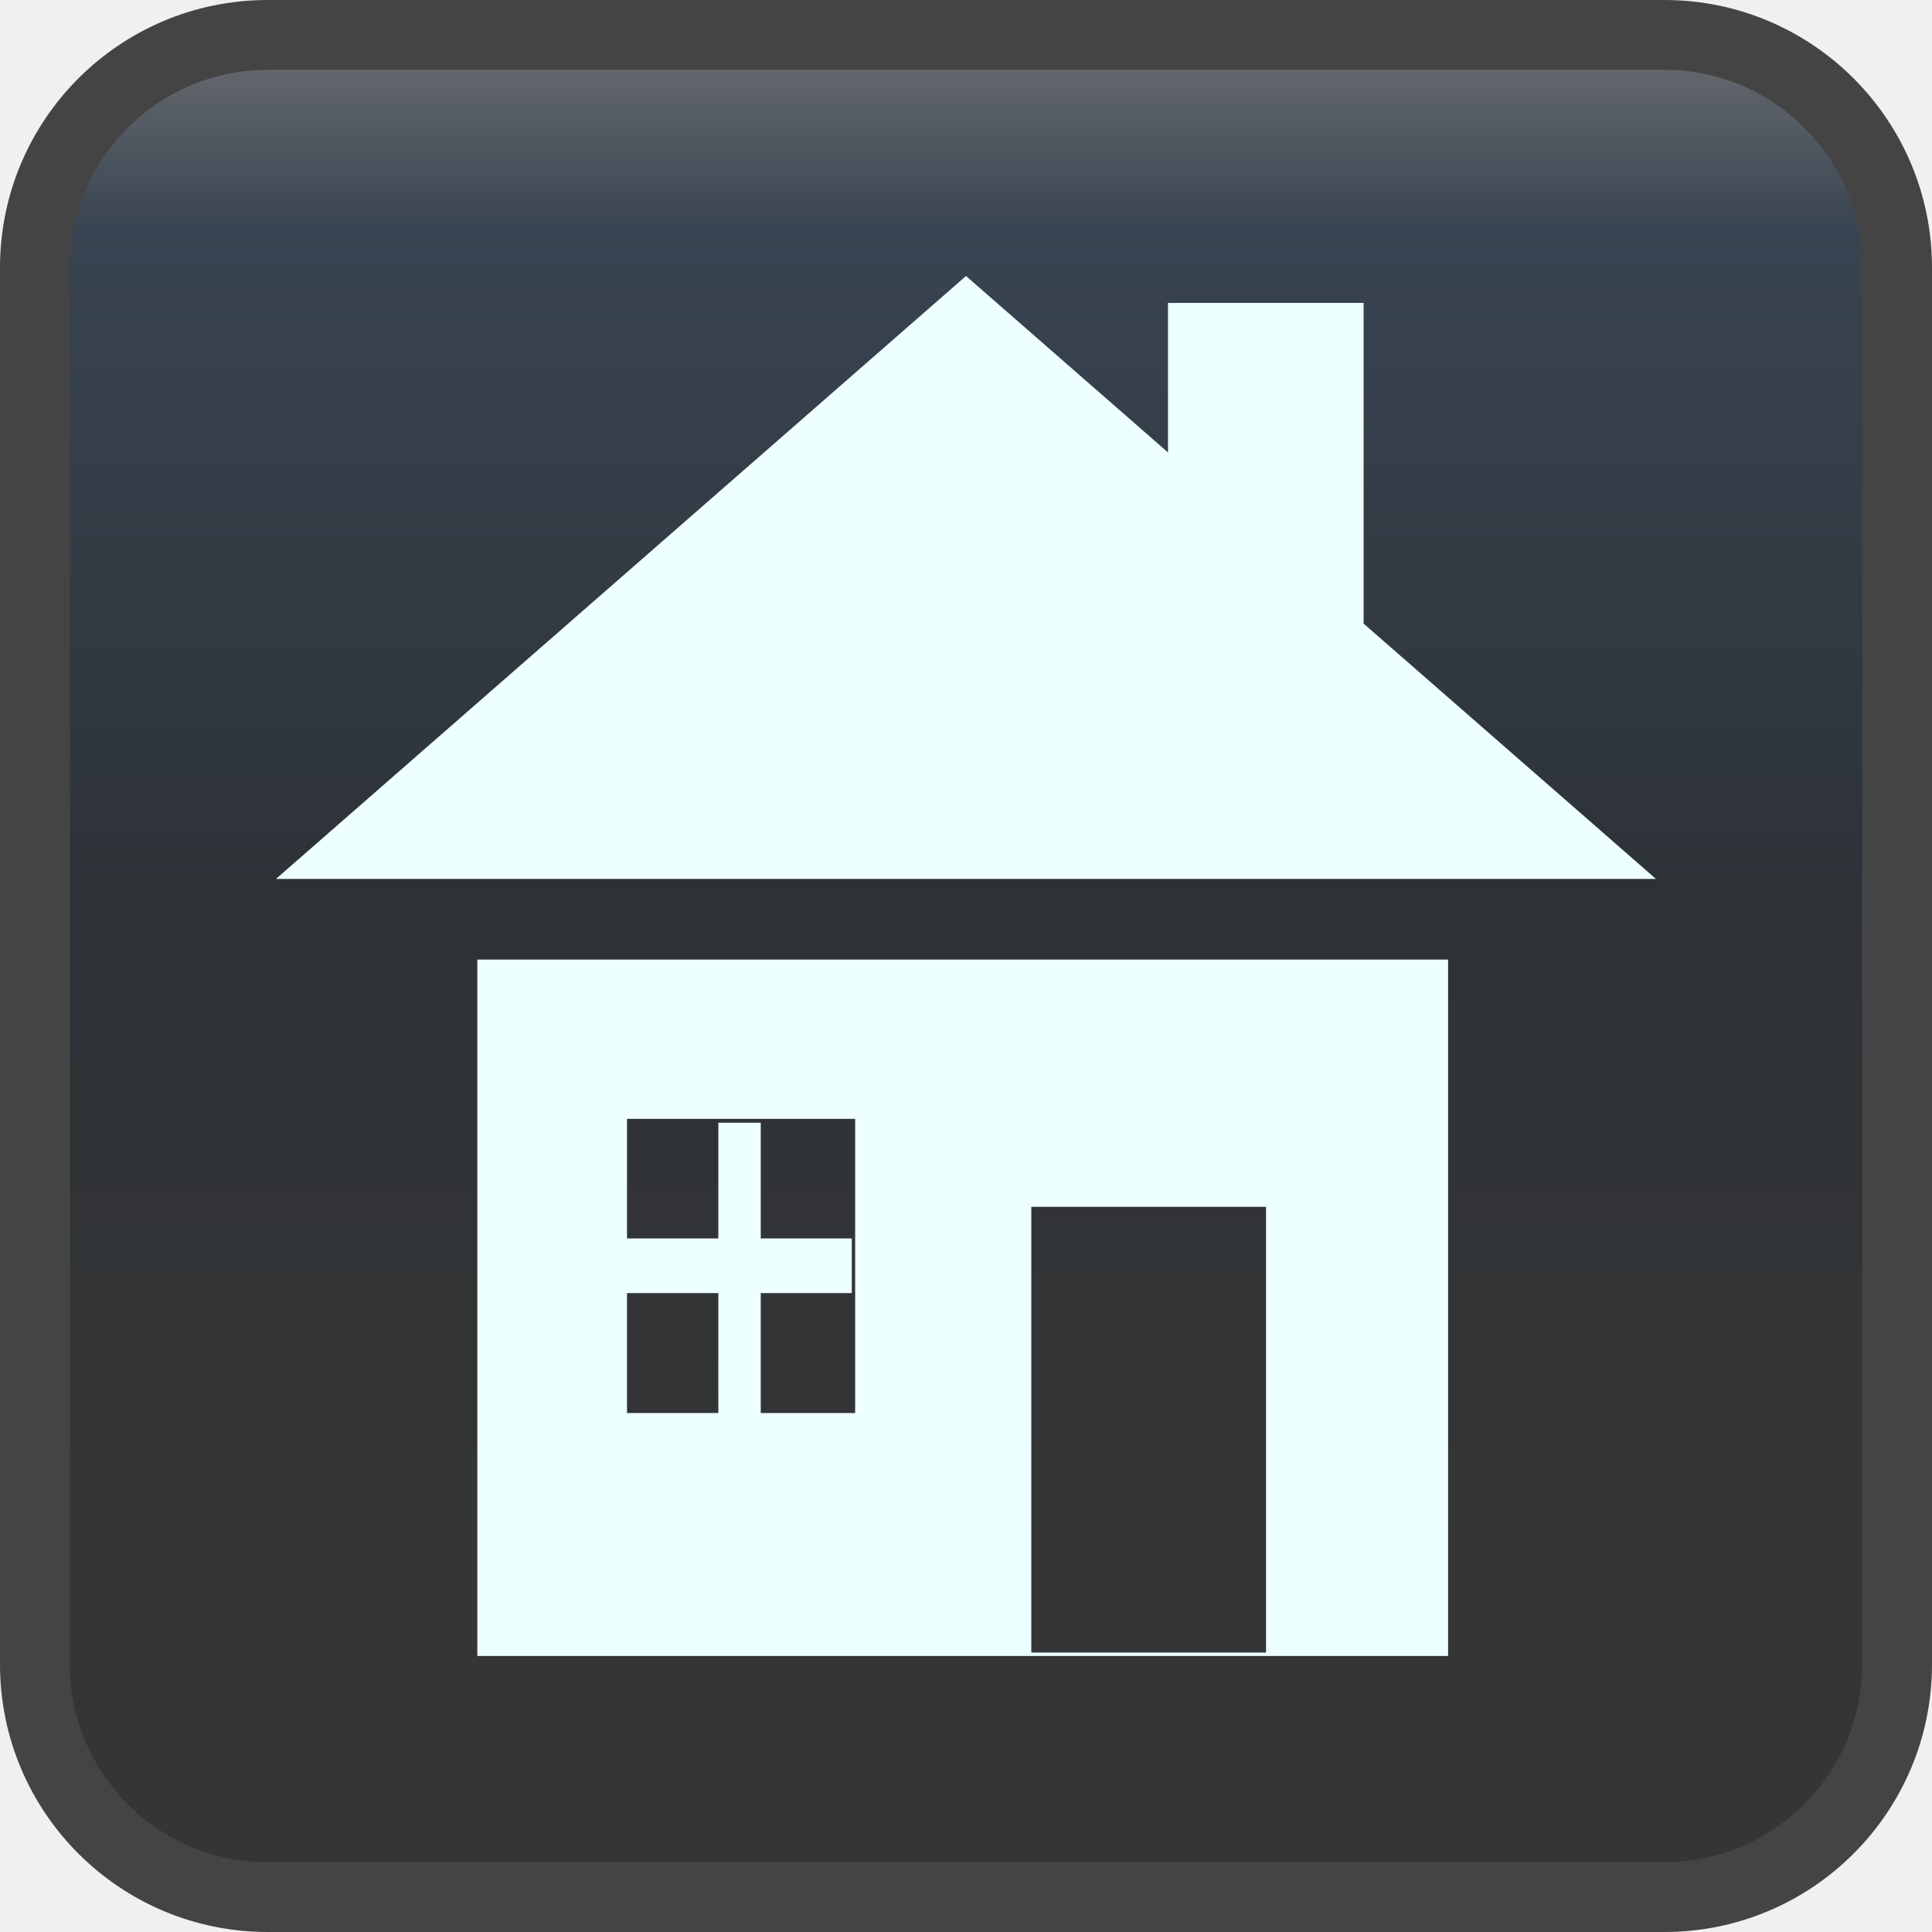
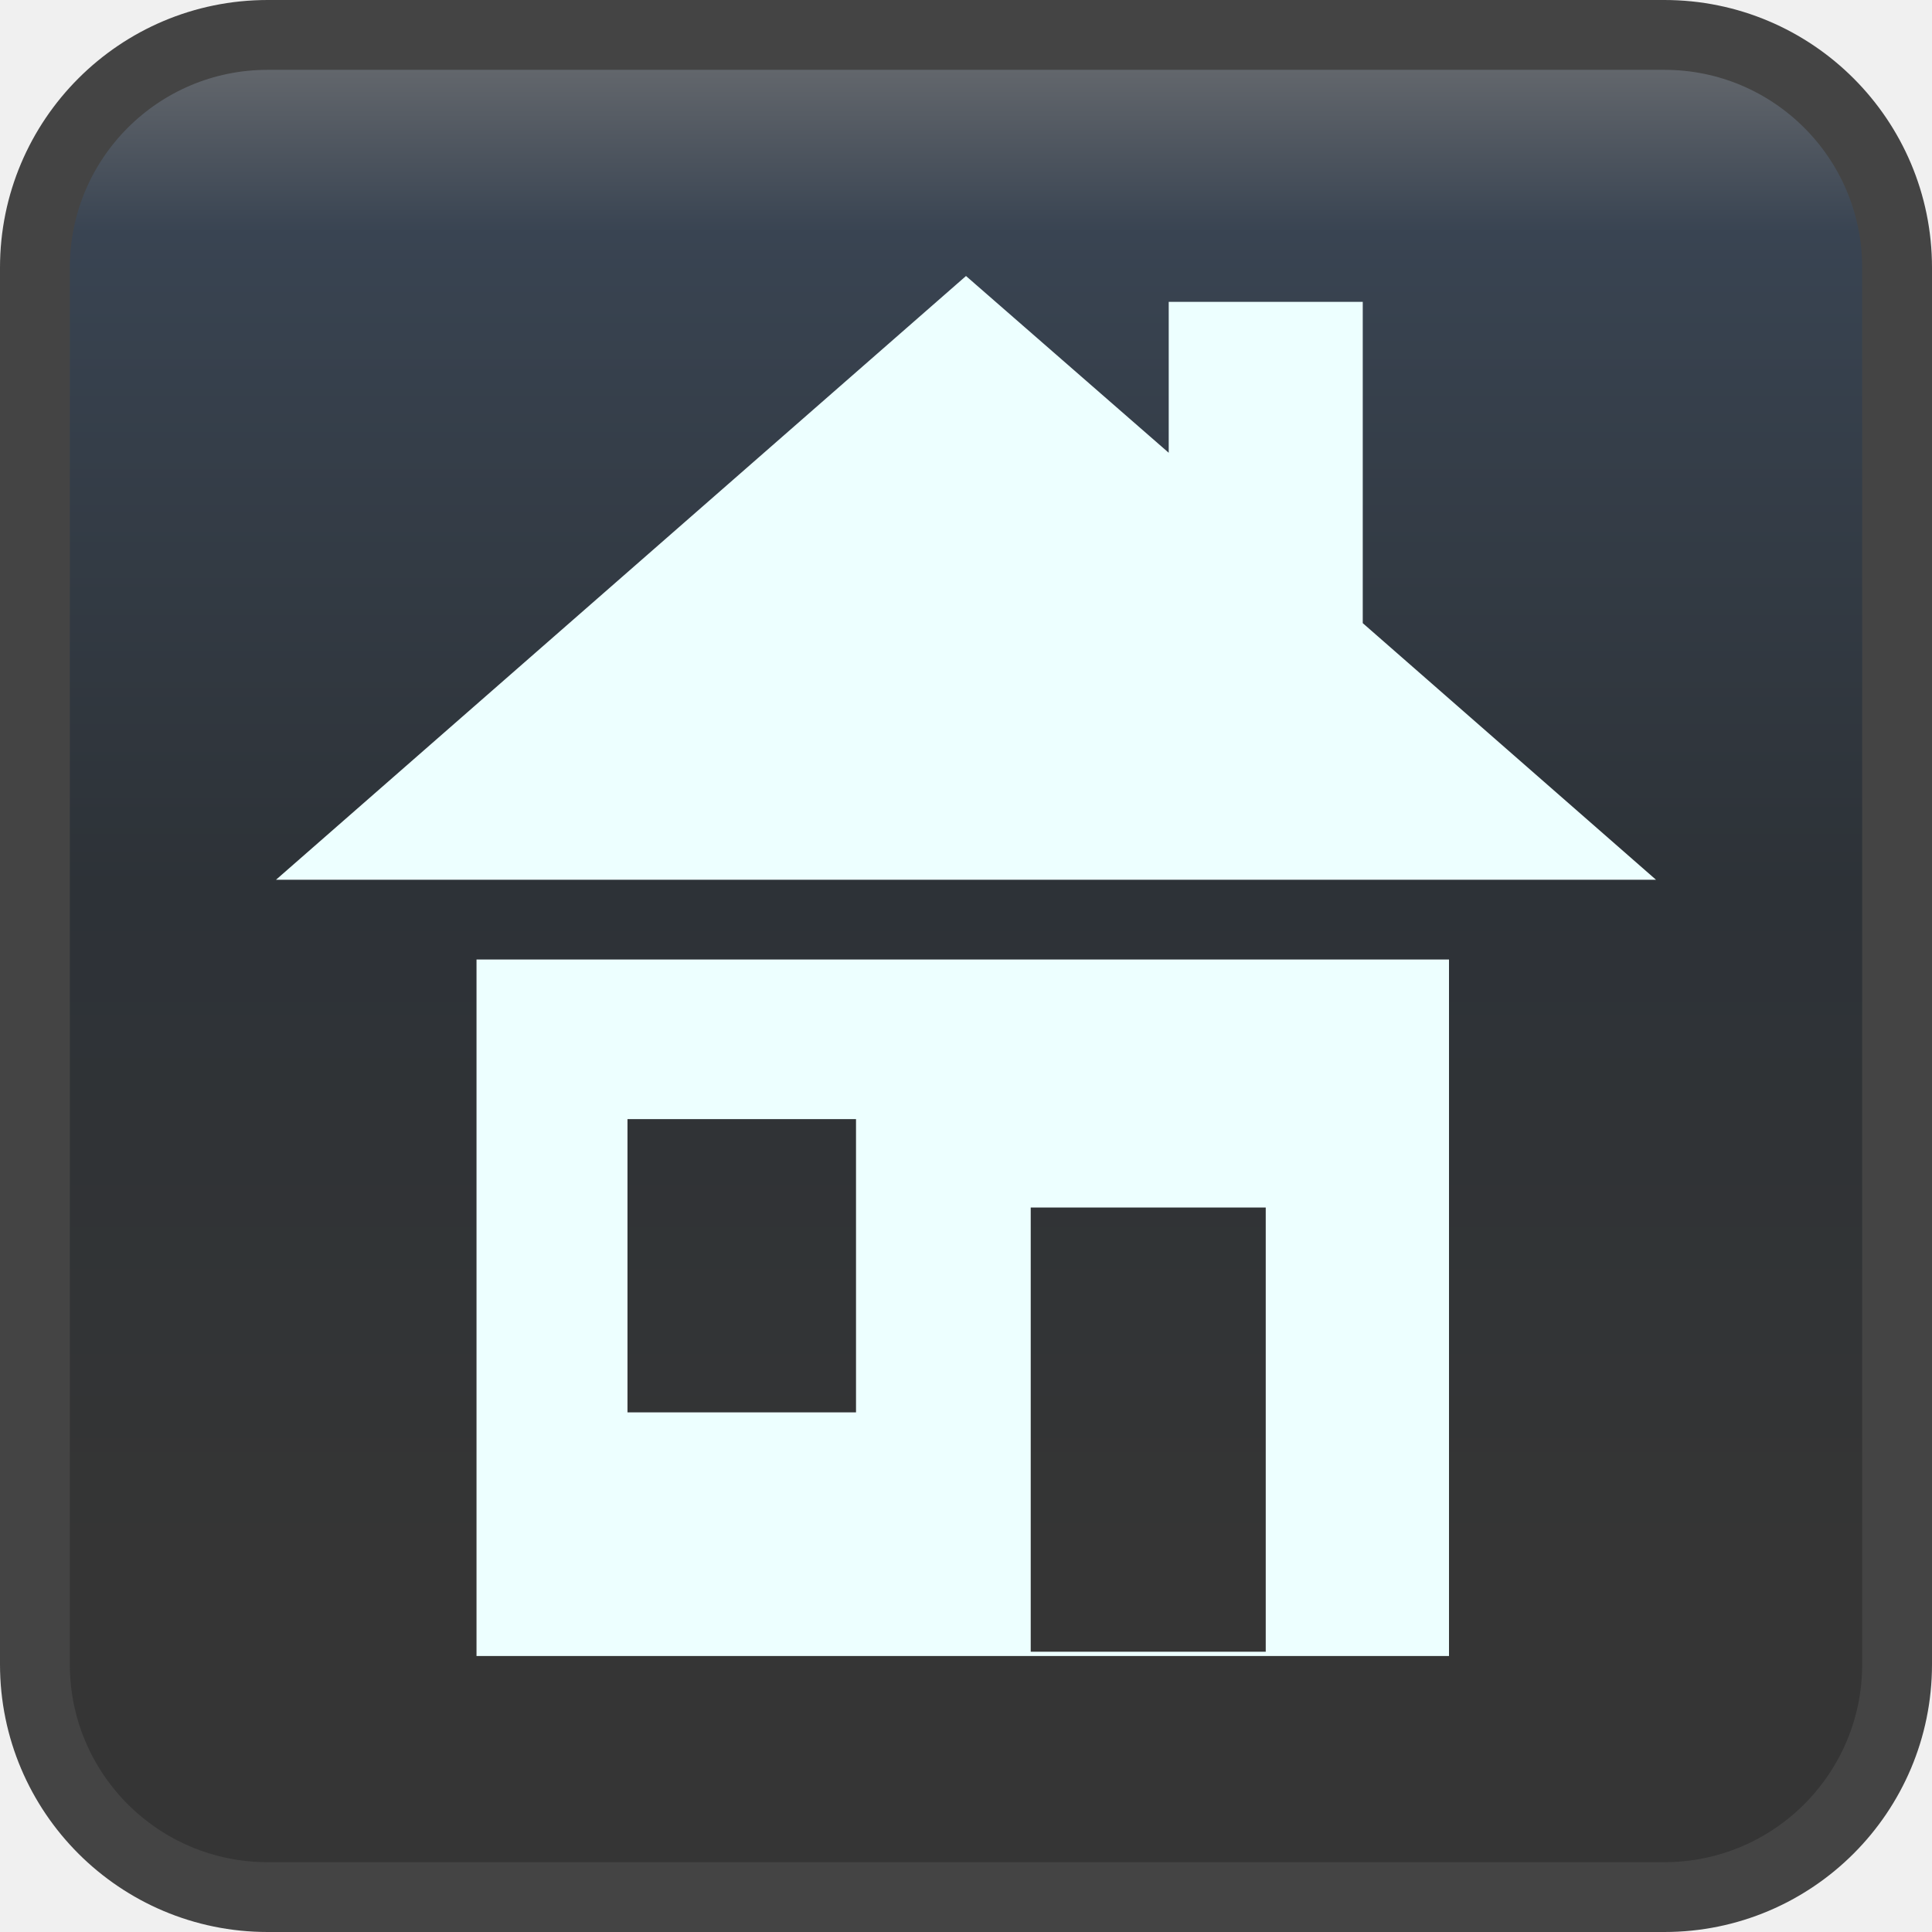
<svg xmlns="http://www.w3.org/2000/svg" xmlns:xlink="http://www.w3.org/1999/xlink" height="28" viewBox="0 0 28 28" width="28" version="1.1" class="testSVG" id="svg2">
  <style type="text/css" id="style6">
.cesium-sceneModePicker-rectButton {
    cursor: pointer;
    -moz-user-select: none;
    -webkit-user-select: none;
    user-select: none;
}
.cesium-sceneModePicker-rectButton .cesium-sceneModePicker-buttonGlow {
    fill: #fff;
    stroke: none;
    filter: url(#sceneMode_blurred);
    display: none;
}
.cesium-sceneModePicker-rectButton:hover .cesium-sceneModePicker-buttonGlow {
    display: block;
}
.cesium-sceneModePicker-rectButton .cesium-sceneModePicker-buttonPath {
    fill: #edffff;
}
.cesium-sceneModePicker-rectButton .cesium-sceneModePicker-buttonMain {
    fill: url(#sceneMode_buttonNormal);
    stroke: #444;
    stroke-width: 1.2;
}
.cesium-sceneModePicker-rectButton:hover .cesium-sceneModePicker-buttonMain {
    fill: url(#sceneMode_buttonHovered);
    stroke: #AEF;
}
.cesium-sceneModePicker-rectButton:active .cesium-sceneModePicker-buttonMain {
    fill: #ABD6FF;
}
.cesium-sceneModePicker-buttonDisabled {
    -moz-user-select: none;
    -webkit-user-select: none;
    user-select: none;
}
.cesium-sceneModePicker-buttonDisabled .cesium-sceneModePicker-buttonMain {
    fill: url(#sceneMode_buttonDisabled);
    stroke: #555;
}
.cesium-sceneModePicker-buttonDisabled .cesium-sceneModePicker-buttonPath {
    fill: #818181;
}
.cesium-sceneModePicker-buttonDisabled .cesium-sceneModePicker-buttonGlow {
    display: none;
}
.cesium-sceneModePicker-buttonToggled .cesium-sceneModePicker-buttonGlow {
    display: block;
    fill: #2E2;
}
.cesium-sceneModePicker-buttonToggled .cesium-sceneModePicker-buttonMain {
    stroke: #2E2;
}
.cesium-sceneModePicker-buttonToggled:hover .cesium-sceneModePicker-buttonGlow {
    fill: #fff;
}
.cesium-sceneModePicker-buttonToggled:hover .cesium-sceneModePicker-buttonMain {
    stroke: #2E2;
}
</style>
  <rect transform="matrix(0.845,0,0,0.8484848,37.18,0)" class="cesium-sceneModePicker-buttonGlow" rx="2" ry="2" height="32" width="32" y="0" x="0" display="none" id="rect8" style="fill:#ffffff;display:none;filter:url(#sceneMode_blurred)" />
  <rect rx="3.373" ry="3.373" height="26.988" width="26.988" y="0.506" x="0.506" class="cesium-sceneModePicker-buttonMain" id="rect10" style="fill:url(#linearGradient4392);stroke:#444444;stroke-width:1.012" />
  <rect transform="matrix(0.845,0,0,0.8484848,104.78,0)" class="cesium-sceneModePicker-buttonGlow" rx="2" ry="2" height="32" width="32" y="0" x="0" display="none" id="rect12" style="fill:#ffffff;display:none;filter:url(#sceneMode_blurred)" />
  <rect transform="matrix(0.845,0,0,0.8484848,70.98,0)" class="cesium-sceneModePicker-buttonGlow" rx="2" ry="2" height="32" width="32" y="0" x="0" display="none" id="rect16" style="fill:#ffffff;display:none;filter:url(#sceneMode_blurred)" />
  <defs id="defs20">
    <linearGradient id="sceneMode_buttonNormal" x2="0.5" x1="0.5" y2="1">
      <stop stop-color="#747577" offset="0" id="stop23" />
      <stop stop-color="#394452" offset="0.12" id="stop25" />
      <stop stop-color="#2D3237" offset="0.46" id="stop27" />
      <stop stop-color="#353535" offset="0.81" id="stop29" />
    </linearGradient>
    <linearGradient id="sceneMode_buttonHovered" x2="0.5" x1="0.5" y2="1">
      <stop stop-color="#89B4CF" offset="0" id="stop32" />
      <stop stop-color="#5494C1" offset="0.12" id="stop34" />
      <stop stop-color="#4C8EB8" offset="0.46" id="stop36" />
      <stop stop-color="#5492B7" offset="0.81" id="stop38" />
    </linearGradient>
    <linearGradient id="sceneMode_buttonDisabled" x2="0.5" x1="0.5" y2="1">
      <stop stop-color="#696969" offset="0" id="stop41" />
      <stop stop-color="#333" offset="0.75" id="stop43" />
    </linearGradient>
    <filter id="sceneMode_blurred" width="2" y="-0.5" x="-0.5" height="2" color-interpolation-filters="sRGB">
      <feGaussianBlur stdDeviation="4" in="SourceGraphic" id="feGaussianBlur46" />
    </filter>
    <linearGradient id="linearGradient4382" y2="32.6" xlink:href="#sceneMode_buttonNormal" gradientUnits="userSpaceOnUse" x2="16" gradientTransform="matrix(0.845,0,0,0.8484848,35.6752,3)" y1="-0.6" x1="16" />
    <linearGradient id="linearGradient4387" y2="32.6" xlink:href="#sceneMode_buttonNormal" gradientUnits="userSpaceOnUse" x2="16" gradientTransform="matrix(0.845,0,0,0.8484848,69.47521,3)" y1="-0.6" x1="16" />
    <linearGradient id="linearGradient4392" y2="32.6" xlink:href="#sceneMode_buttonNormal" gradientUnits="userSpaceOnUse" x2="16" gradientTransform="matrix(0.8433734,0,0,0.8433583,0.5060306,0.5060251)" y1="-0.6" x1="16" />
    <linearGradient id="linearGradient3051" y2="32.6" gradientUnits="userSpaceOnUse" y1="-0.6" gradientTransform="matrix(0.845,0,0,0.8484848,103.2212,2.994683)" x2="16" x1="16">
      <stop stop-color="#747577" offset="0" id="stop52" />
      <stop stop-color="#394452" offset="0.12" id="stop54" />
      <stop stop-color="#2D3237" offset="0.46" id="stop56" />
      <stop stop-color="#353535" offset="0.81" id="stop58" />
    </linearGradient>
  </defs>
-   <g id="g3859" transform="matrix(1.034867,0,0,1.035271,-0.3375142,-1.309578)">
-     <path id="path11341" d="m 13.854,5.129 -9.663,8.44 19.326,0 -4.094,-3.574 0,-4.489 -2.74,0 0,2.092 -2.828,-2.469 z" style="fill:#edffff;fill-opacity:1;fill-rule:evenodd;stroke:none" />
-     <path id="rect11344" d="m 7.011,14.698 0,9.749 13.595,0 0,-9.749 -13.595,0 z m 2.096,2.23 3.195,0 0,4.118 -3.195,0 0,-4.118 z m 5.662,1.231 3.287,0 0,6.24 -3.287,0 0,-6.24 z" style="fill:#edffff;fill-opacity:1;fill-rule:evenodd;stroke:none" />
-     <path id="path11352" d="m 10.386,16.982 0,1.62 -1.372,0 0,0.765 1.372,0 0,1.739 0.594,0 0,-1.739 1.275,0 0,-0.765 -1.275,0 0,-1.62 -0.594,0 z" style="fill:#edffff;fill-opacity:1;fill-rule:evenodd;stroke:none" />
-   </g>
+   <path style="fill:#edffff;fill-opacity:1;fill-rule:evenodd;stroke:none" d="M 14 4 L 4 12.75 L 24 12.75 L 19.75 9.031 L 19.75 4.375 L 16.938 4.375 L 16.938 6.562 L 14 4 z M 6.906 13.906 L 6.906 24 L 21 24 L 21 13.906 L 6.906 13.906 z M 9.094 16.219 L 12.406 16.219 L 12.406 20.469 L 9.094 20.469 L 9.094 16.219 z M 14.938 17.5 L 18.344 17.5 L 18.344 23.938 L 14.938 23.938 L 14.938 17.5 z " id="path11341" />
</svg>
